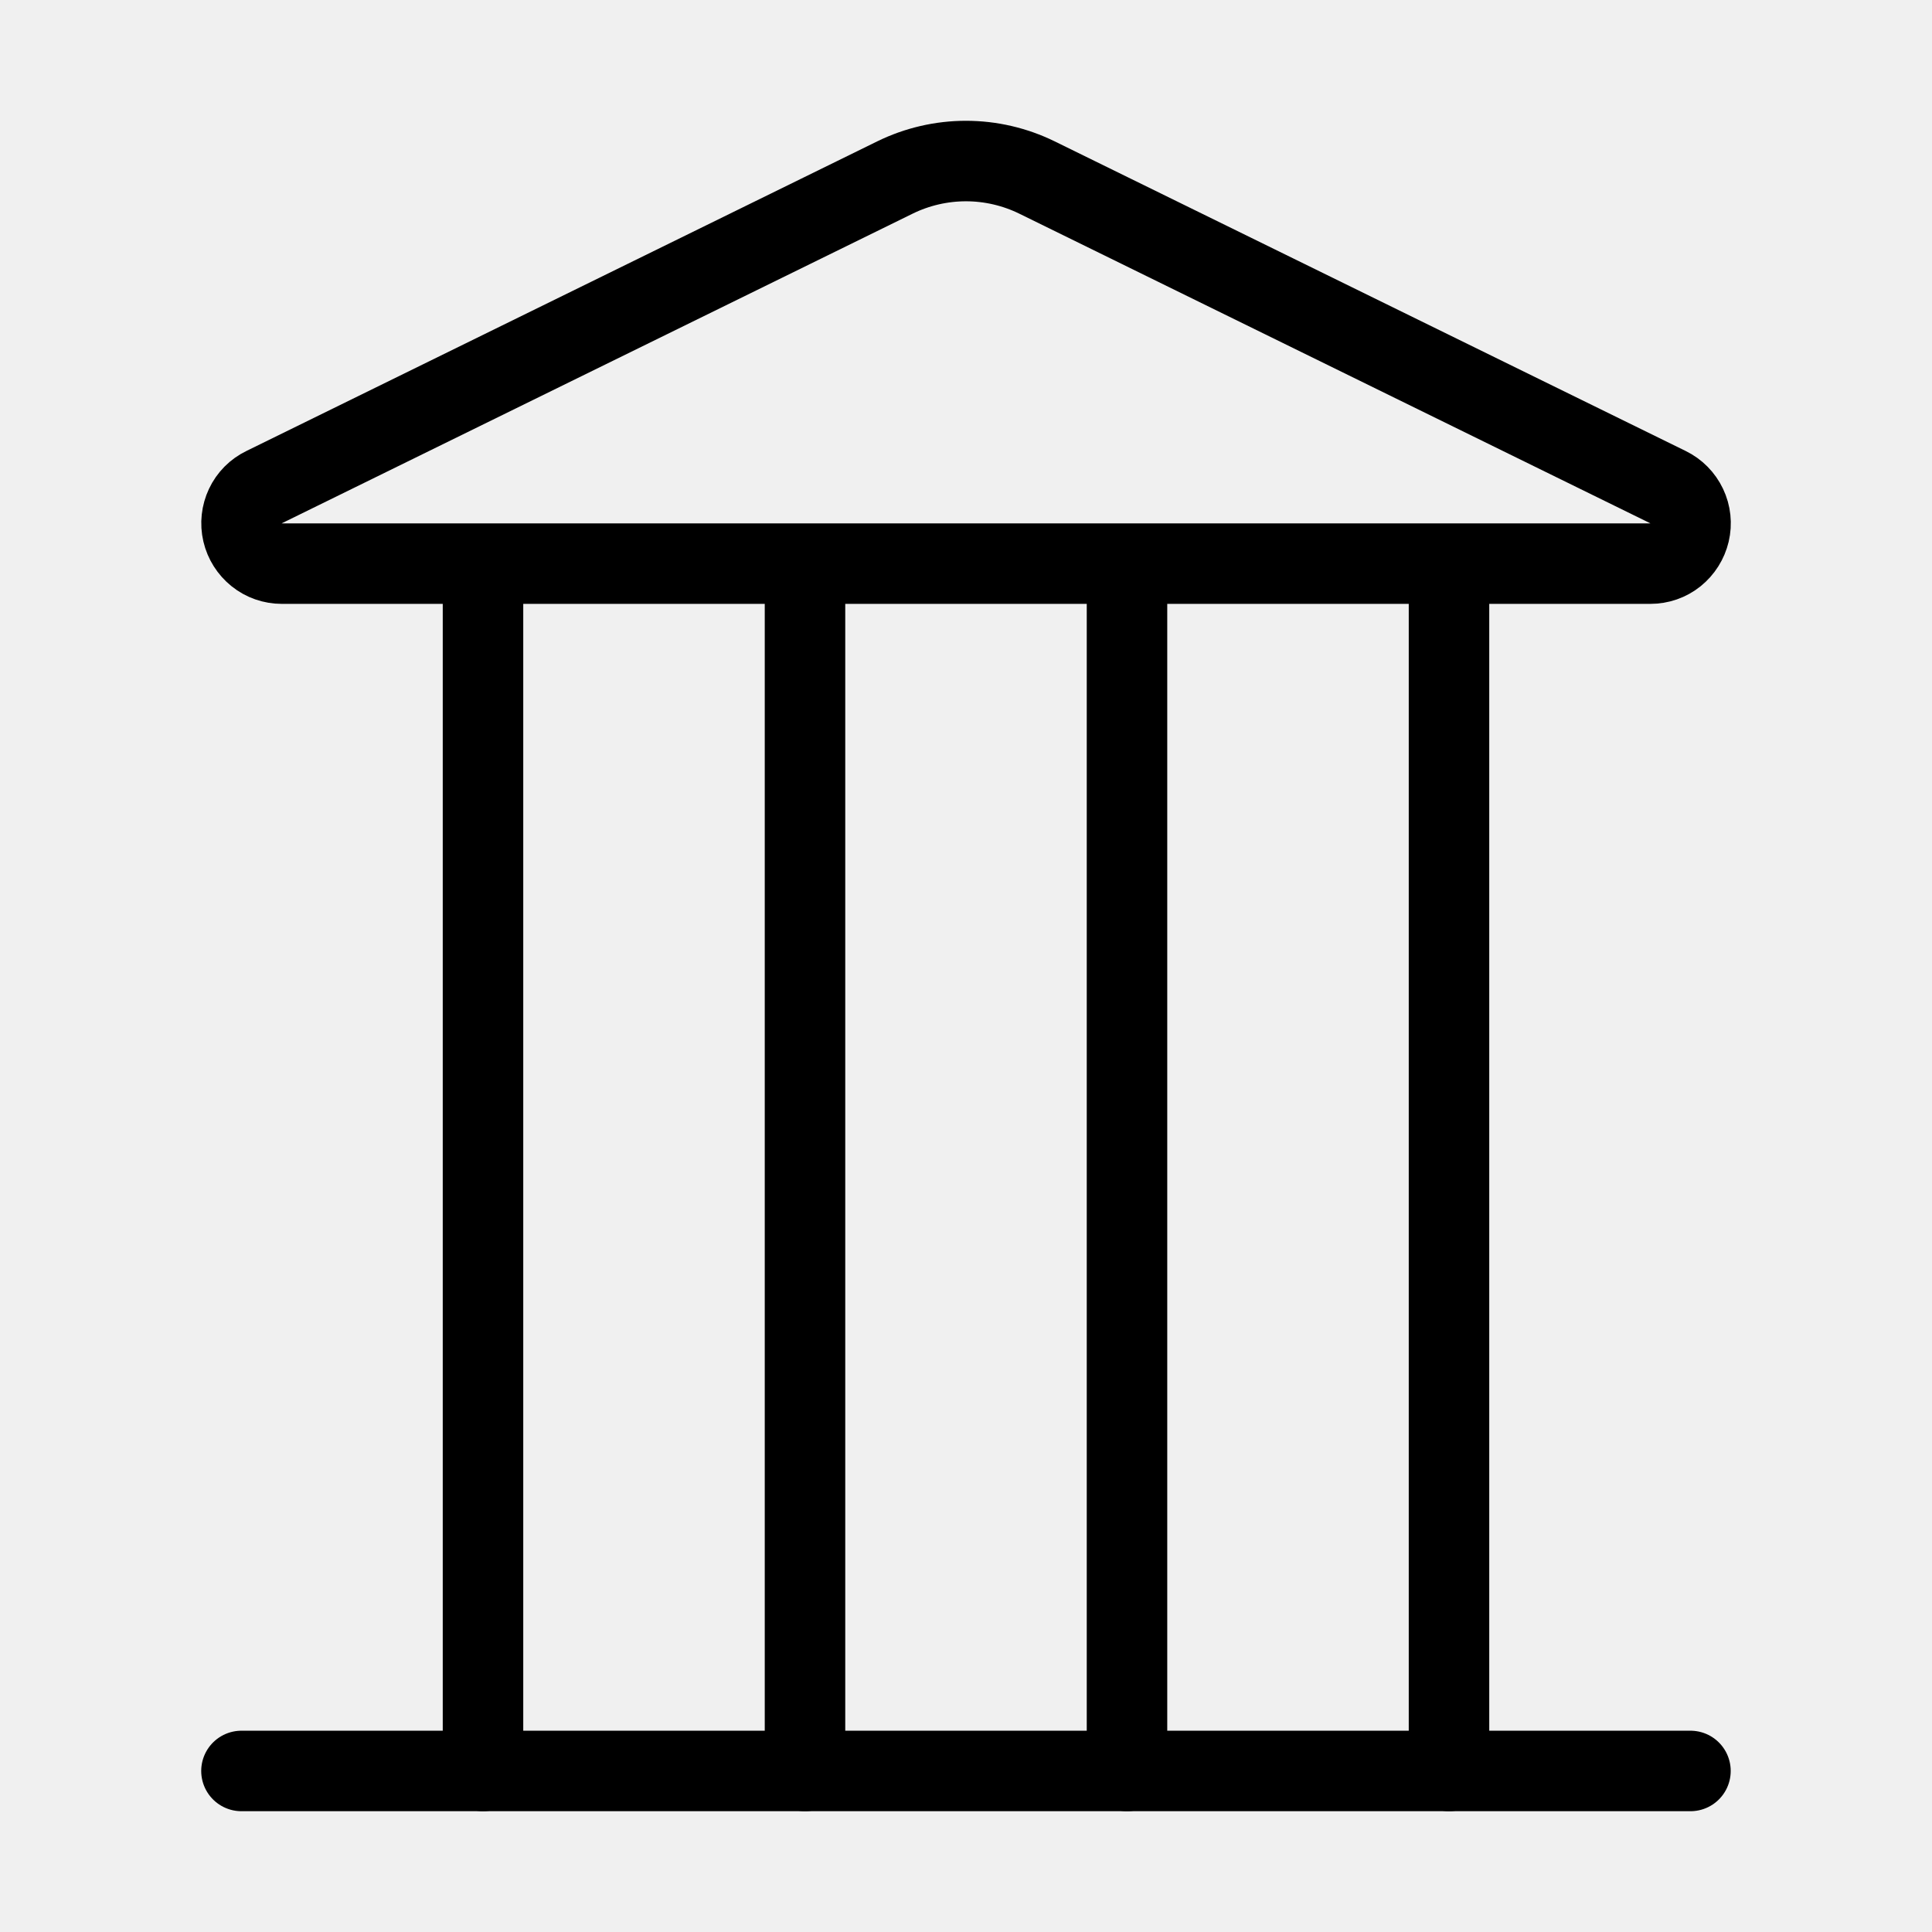
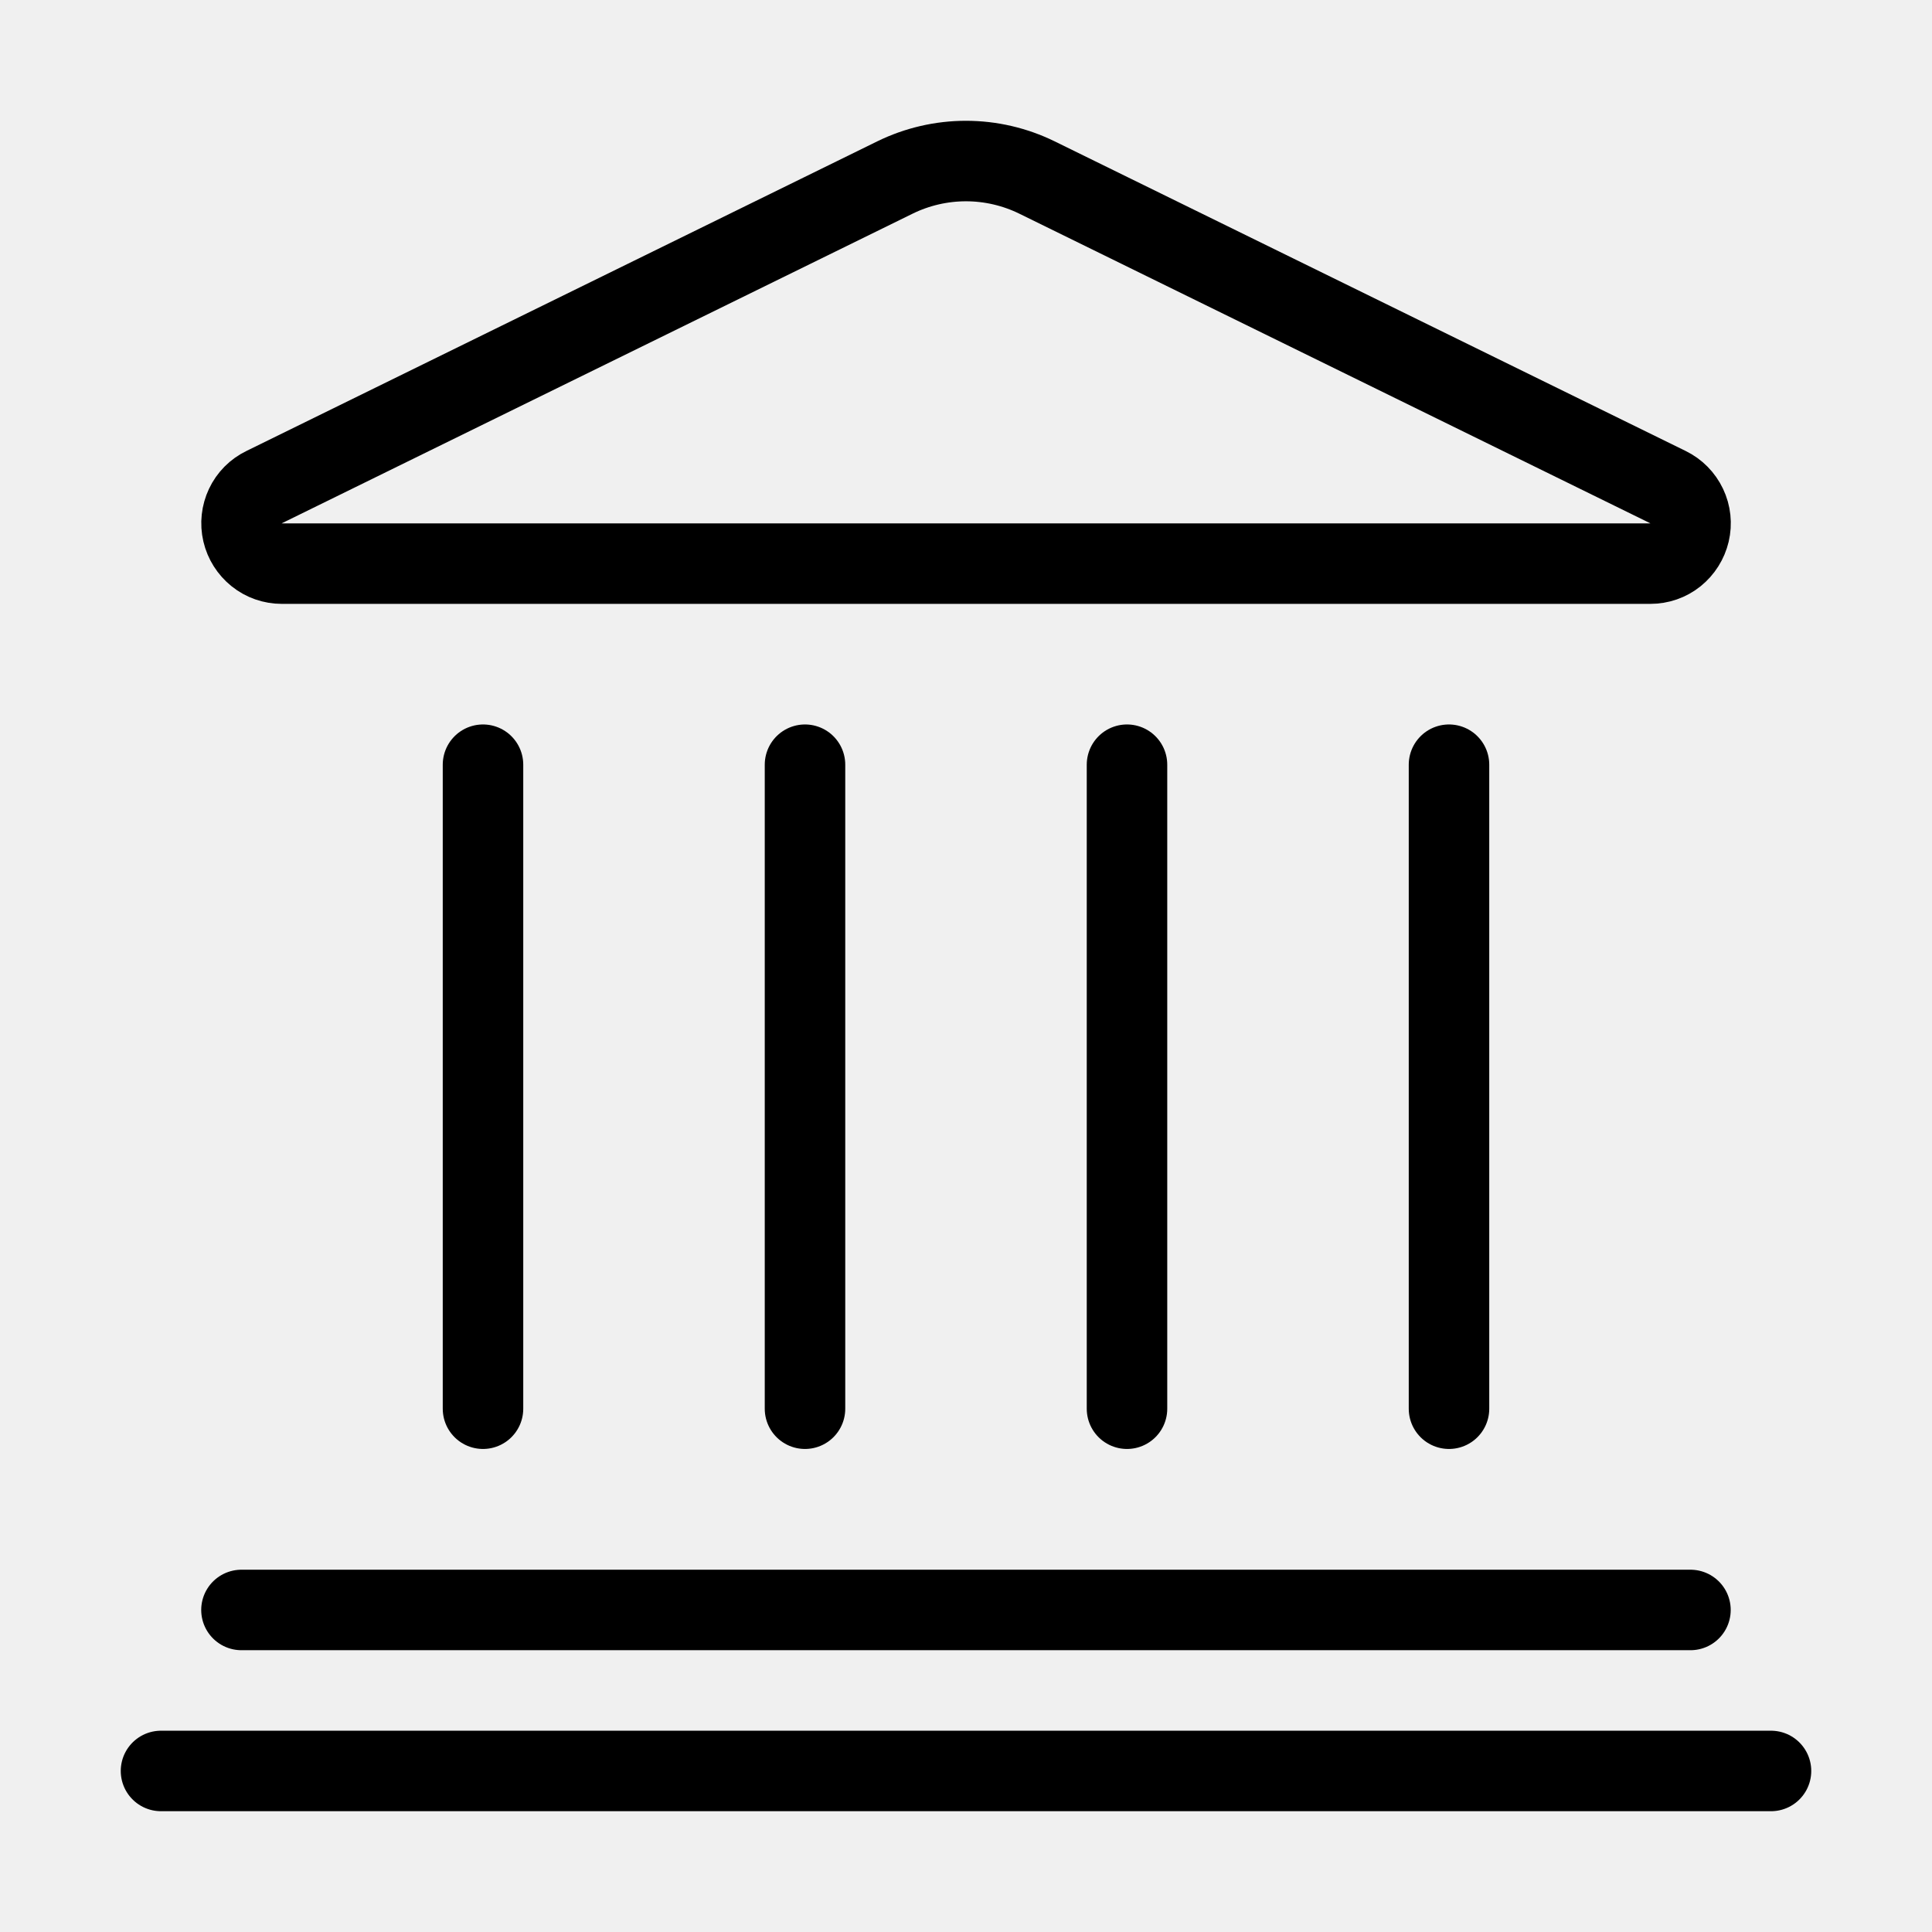
<svg xmlns="http://www.w3.org/2000/svg" id="bank" viewBox="0 0 24 24" stroke="currentColor" stroke-linecap="round" stroke-linejoin="round" shape-rendering="geometricPrecision" text-rendering="geometricPrecision">
  <style>
- #bank{pointer-events: all}#bank #bank-s-g1_to {animation: bank-s-g1_to__to 1400ms linear infinite normal backwards}@keyframes bank-s-g1_to__to { 0% {transform: translate(12px,12px);animation-timing-function: cubic-bezier(0.68,-0.55,0.265,1.55)} 21.429% {transform: translate(12px,13px);animation-timing-function: cubic-bezier(0.175,0.885,0.32,1.275)} 42.857% {transform: translate(12px,12px)} 100% {transform: translate(12px,12px)}} #bank #bank-u-copy-of-path_to {animation: bank-u-copy-of-path_to__to 1400ms linear infinite normal backwards}@keyframes bank-u-copy-of-path_to__to { 0% {transform: translate(12px,4.500245px);animation-timing-function: cubic-bezier(0.68,-0.55,0.265,1.55)} 21.429% {transform: translate(12px,6.500245px);animation-timing-function: cubic-bezier(0.175,0.885,0.32,1.275)} 42.857% {transform: translate(12px,3.500245px);animation-timing-function: cubic-bezier(0.175,0.885,0.32,1.275)} 64.286% {transform: translate(12px,5.500245px);animation-timing-function: cubic-bezier(0.175,0.885,0.32,1.275)} 85.714% {transform: translate(12px,4.500245px)} 100% {transform: translate(12px,4.500245px)}} #bank #bank-u-copy-of-path_tr {animation: bank-u-copy-of-path_tr__tr 1400ms linear infinite normal backwards}@keyframes bank-u-copy-of-path_tr__tr { 0% {transform: rotate(0deg)} 7.143% {transform: rotate(0deg);animation-timing-function: cubic-bezier(0.68,-0.55,0.265,1.55)} 28.571% {transform: rotate(8deg);animation-timing-function: cubic-bezier(0.175,0.885,0.32,1.275)} 50% {transform: rotate(-8deg);animation-timing-function: cubic-bezier(0.175,0.885,0.32,1.275)} 71.429% {transform: rotate(5deg);animation-timing-function: cubic-bezier(0.175,0.885,0.32,1.275)} 100% {transform: rotate(0deg)}} #bank #bank-s-g3_ts {animation: bank-s-g3_ts__ts 1400ms linear infinite normal backwards}@keyframes bank-s-g3_ts__ts { 0% {transform: translate(11.9995px,21.9995px) scale(1,1)} 21.429% {transform: translate(11.9995px,21.9995px) scale(1,0.9)} 35.714% {transform: translate(11.9995px,21.9995px) scale(1,1)} 100% {transform: translate(11.9995px,21.9995px) scale(1,1)}} #bank #bank-s-path6_to {animation: bank-s-path6_to__to 1400ms linear infinite normal backwards}@keyframes bank-s-path6_to__to { 0% {transform: translate(12px,4.500245px);animation-timing-function: cubic-bezier(0.68,-0.55,0.265,1.55)} 21.429% {transform: translate(12px,6.500245px);animation-timing-function: cubic-bezier(0.175,0.885,0.32,1.275)} 42.857% {transform: translate(12px,3.500245px);animation-timing-function: cubic-bezier(0.175,0.885,0.32,1.275)} 64.286% {transform: translate(12px,5.500245px);animation-timing-function: cubic-bezier(0.175,0.885,0.32,1.275)} 85.714% {transform: translate(12px,4.500245px)} 100% {transform: translate(12px,4.500245px)}} #bank #bank-s-path6_tr {animation: bank-s-path6_tr__tr 1400ms linear infinite normal backwards}@keyframes bank-s-path6_tr__tr { 0% {transform: rotate(0deg)} 7.143% {transform: rotate(0deg);animation-timing-function: cubic-bezier(0.68,-0.55,0.265,1.55)} 28.571% {transform: rotate(8deg);animation-timing-function: cubic-bezier(0.175,0.885,0.32,1.275)} 50% {transform: rotate(-8deg);animation-timing-function: cubic-bezier(0.175,0.885,0.32,1.275)} 71.429% {transform: rotate(5deg);animation-timing-function: cubic-bezier(0.175,0.885,0.32,1.275)} 100% {transform: rotate(0deg)}}
+ #bank{pointer-events: all}#bank #bank-s-g1_to {animation: bank-s-g1_to__to 900ms linear infinite normal backwards}@keyframes bank-s-g1_to__to { 0% {transform: translate(12px,12px);animation-timing-function: cubic-bezier(0.68,-0.55,0.265,1.55)} 44.444% {transform: translate(12px,13px);animation-timing-function: cubic-bezier(0.175,0.885,0.32,1.275)} 88.889% {transform: translate(12px,12px)} 100% {transform: translate(12px,12px)}} #bank #bank-u-copy-of-path_to {animation: bank-u-copy-of-path_to__to 900ms linear infinite normal backwards}@keyframes bank-u-copy-of-path_to__to { 0% {transform: translate(12px,4.500245px);animation-timing-function: cubic-bezier(0.68,-0.55,0.265,1.55)} 44.444% {transform: translate(12px,8.500245px);animation-timing-function: cubic-bezier(0.175,0.885,0.32,1.275)} 88.889% {transform: translate(12px,4.500245px)} 100% {transform: translate(12px,4.500245px)}} #bank #bank-u-copy-of-path_tr {animation: bank-u-copy-of-path_tr__tr 900ms linear infinite normal backwards}@keyframes bank-u-copy-of-path_tr__tr { 0% {transform: rotate(0deg)} 11.111% {transform: rotate(0deg);animation-timing-function: cubic-bezier(0.68,-0.55,0.265,1.55)} 55.556% {transform: rotate(8deg);animation-timing-function: cubic-bezier(0.24,0.569,0.452,0.919)} 77.778% {transform: rotate(-4deg);animation-timing-function: cubic-bezier(0,0,0.58,1)} 100% {transform: rotate(0deg)}} #bank #bank-s-g3_to {animation: bank-s-g3_to__to 900ms linear infinite normal backwards}@keyframes bank-s-g3_to__to { 0% {transform: translate(12px,13.5px);animation-timing-function: cubic-bezier(0.68,-0.55,0.265,1.55)} 44.444% {transform: translate(12px,15.5px);animation-timing-function: cubic-bezier(0.175,0.885,0.32,1.275)} 88.889% {transform: translate(12px,13.5px)} 100% {transform: translate(12px,13.5px)}} #bank #bank-s-path7_to {animation: bank-s-path7_to__to 900ms linear infinite normal backwards}@keyframes bank-s-path7_to__to { 0% {transform: translate(12px,4.500245px);animation-timing-function: cubic-bezier(0.68,-0.55,0.265,1.55)} 44.444% {transform: translate(12px,8.500245px);animation-timing-function: cubic-bezier(0.175,0.885,0.32,1.275)} 88.889% {transform: translate(12px,4.500245px)} 100% {transform: translate(12px,4.500245px)}} #bank #bank-s-path7_tr {animation: bank-s-path7_tr__tr 900ms linear infinite normal backwards}@keyframes bank-s-path7_tr__tr { 0% {transform: rotate(0deg)} 11.111% {transform: rotate(0deg);animation-timing-function: cubic-bezier(0.68,-0.55,0.265,1.55)} 55.556% {transform: rotate(8deg);animation-timing-function: cubic-bezier(0.24,0.569,0.452,0.919)} 77.778% {transform: rotate(-4deg);animation-timing-function: cubic-bezier(0,0,0.58,1)} 100% {transform: rotate(0deg)}}
</style>
+   <path id="bank-s-path1" d="M0.5,20.499h20" transform="translate(1.5 1.5005)" fill="none" />
  <g id="bank-s-g1_to" transform="translate(12,12)">
    <g id="bank-s-g1" transform="translate(-12,-12)">
-       <path id="bank-s-path1" d="M0.5,20.499h18" transform="translate(2.499499 1.5005)" fill="none" />
+       <path id="bank-s-path2" d="M0.5,20.499h18" transform="translate(2.499499 -0.4995)" fill="none" />
      <g id="bank-u-mask-group" mask="url(#bank-u-masks)">
        <mask id="bank-u-masks" mask-type="luminance" x="-150%" y="-150%" height="400%" width="400%">
          <g id="bank-s-g2">
            <rect id="bank-s-rect1" width="24" height="24" rx="0" ry="0" fill="#fff" stroke-width="0" />
            <g id="bank-u-copy-of-path_to" transform="translate(12,4.500245)">
              <g id="bank-u-copy-of-path_tr" transform="rotate(0)">
                <path id="bank-u-copy-of-path" d="M8.619,0.704C8.893,0.57,9.195,0.5,9.5,0.5s.607.07.881.204L18.221,4.551c.102.05.183.132.232.235s.061.218.035.328-.088.208-.176.279-.198.108-.311.108h-17c-.113 0-.223-.038-.311-.109s-.15-.168-.176-.279-.013-.226.035-.328.13-.185.232-.234L8.619,0.704Z" transform="translate(-9.500505,-2.999745)" stroke-width="0" stroke-linecap="round" stroke-linejoin="round" />
              </g>
            </g>
          </g>
        </mask>
-         <g id="bank-s-g3_ts" transform="translate(11.9995,21.9995) scale(1,1)">
-           <g id="bank-s-g3" transform="translate(-11.999,-17.9995)">
-             <path id="bank-s-path2" d="M15.5,16.499v-15" transform="translate(2.499498 1.5005)" fill="none" />
-             <path id="bank-s-path3" d="M11.5,16.499v-15" transform="translate(2.499499 1.5005)" fill="none" />
-             <path id="bank-s-path4" d="M7.5,16.499v-15" transform="translate(2.499499 1.5005)" fill="none" />
-             <path id="bank-s-path5" d="M3.5,16.499v-15" transform="translate(2.499498 1.5005)" fill="none" />
+         <g id="bank-s-g3_to" transform="translate(12,13.5)">
+           <g id="bank-s-g3" transform="translate(-11.9995,-6.99999)">
+             <path id="bank-s-path3" d="M15.5,9.499v-8" transform="translate(2.499498 1.5005)" fill="none" />
+             <path id="bank-s-path4" d="M11.5,9.499v-8" transform="translate(2.499499 1.5005)" fill="none" />
+             <path id="bank-s-path5" d="M7.5,9.499v-8" transform="translate(2.499499 1.5005)" fill="none" />
+             <path id="bank-s-path6" d="M3.5,9.499v-8" transform="translate(2.499498 1.5005)" fill="none" />
          </g>
        </g>
      </g>
-       <g id="bank-s-path6_to" transform="translate(12,4.500245)">
-         <g id="bank-s-path6_tr" transform="rotate(0)">
-           <path id="bank-s-path6" d="M8.619,0.704C8.893,0.57,9.195,0.5,9.5,0.5s.607.07.881.204L18.221,4.551c.102.05.183.132.232.235s.061.218.035.328-.088.208-.176.279-.198.108-.311.108h-17c-.113 0-.223-.038-.311-.109s-.15-.168-.176-.279-.013-.226.035-.328.13-.185.232-.234L8.619,0.704Z" transform="translate(-9.500505,-2.999745)" fill="none" />
+       <g id="bank-s-path7_to" transform="translate(12,4.500245)">
+         <g id="bank-s-path7_tr" transform="rotate(0)">
+           <path id="bank-s-path7" d="M8.619,0.704C8.893,0.57,9.195,0.5,9.5,0.5s.607.07.881.204L18.221,4.551c.102.05.183.132.232.235s.061.218.035.328-.088.208-.176.279-.198.108-.311.108h-17c-.113 0-.223-.038-.311-.109s-.15-.168-.176-.279-.013-.226.035-.328.13-.185.232-.234L8.619,0.704Z" transform="translate(-9.500505,-2.999745)" fill="none" />
        </g>
      </g>
    </g>
  </g>
</svg>
